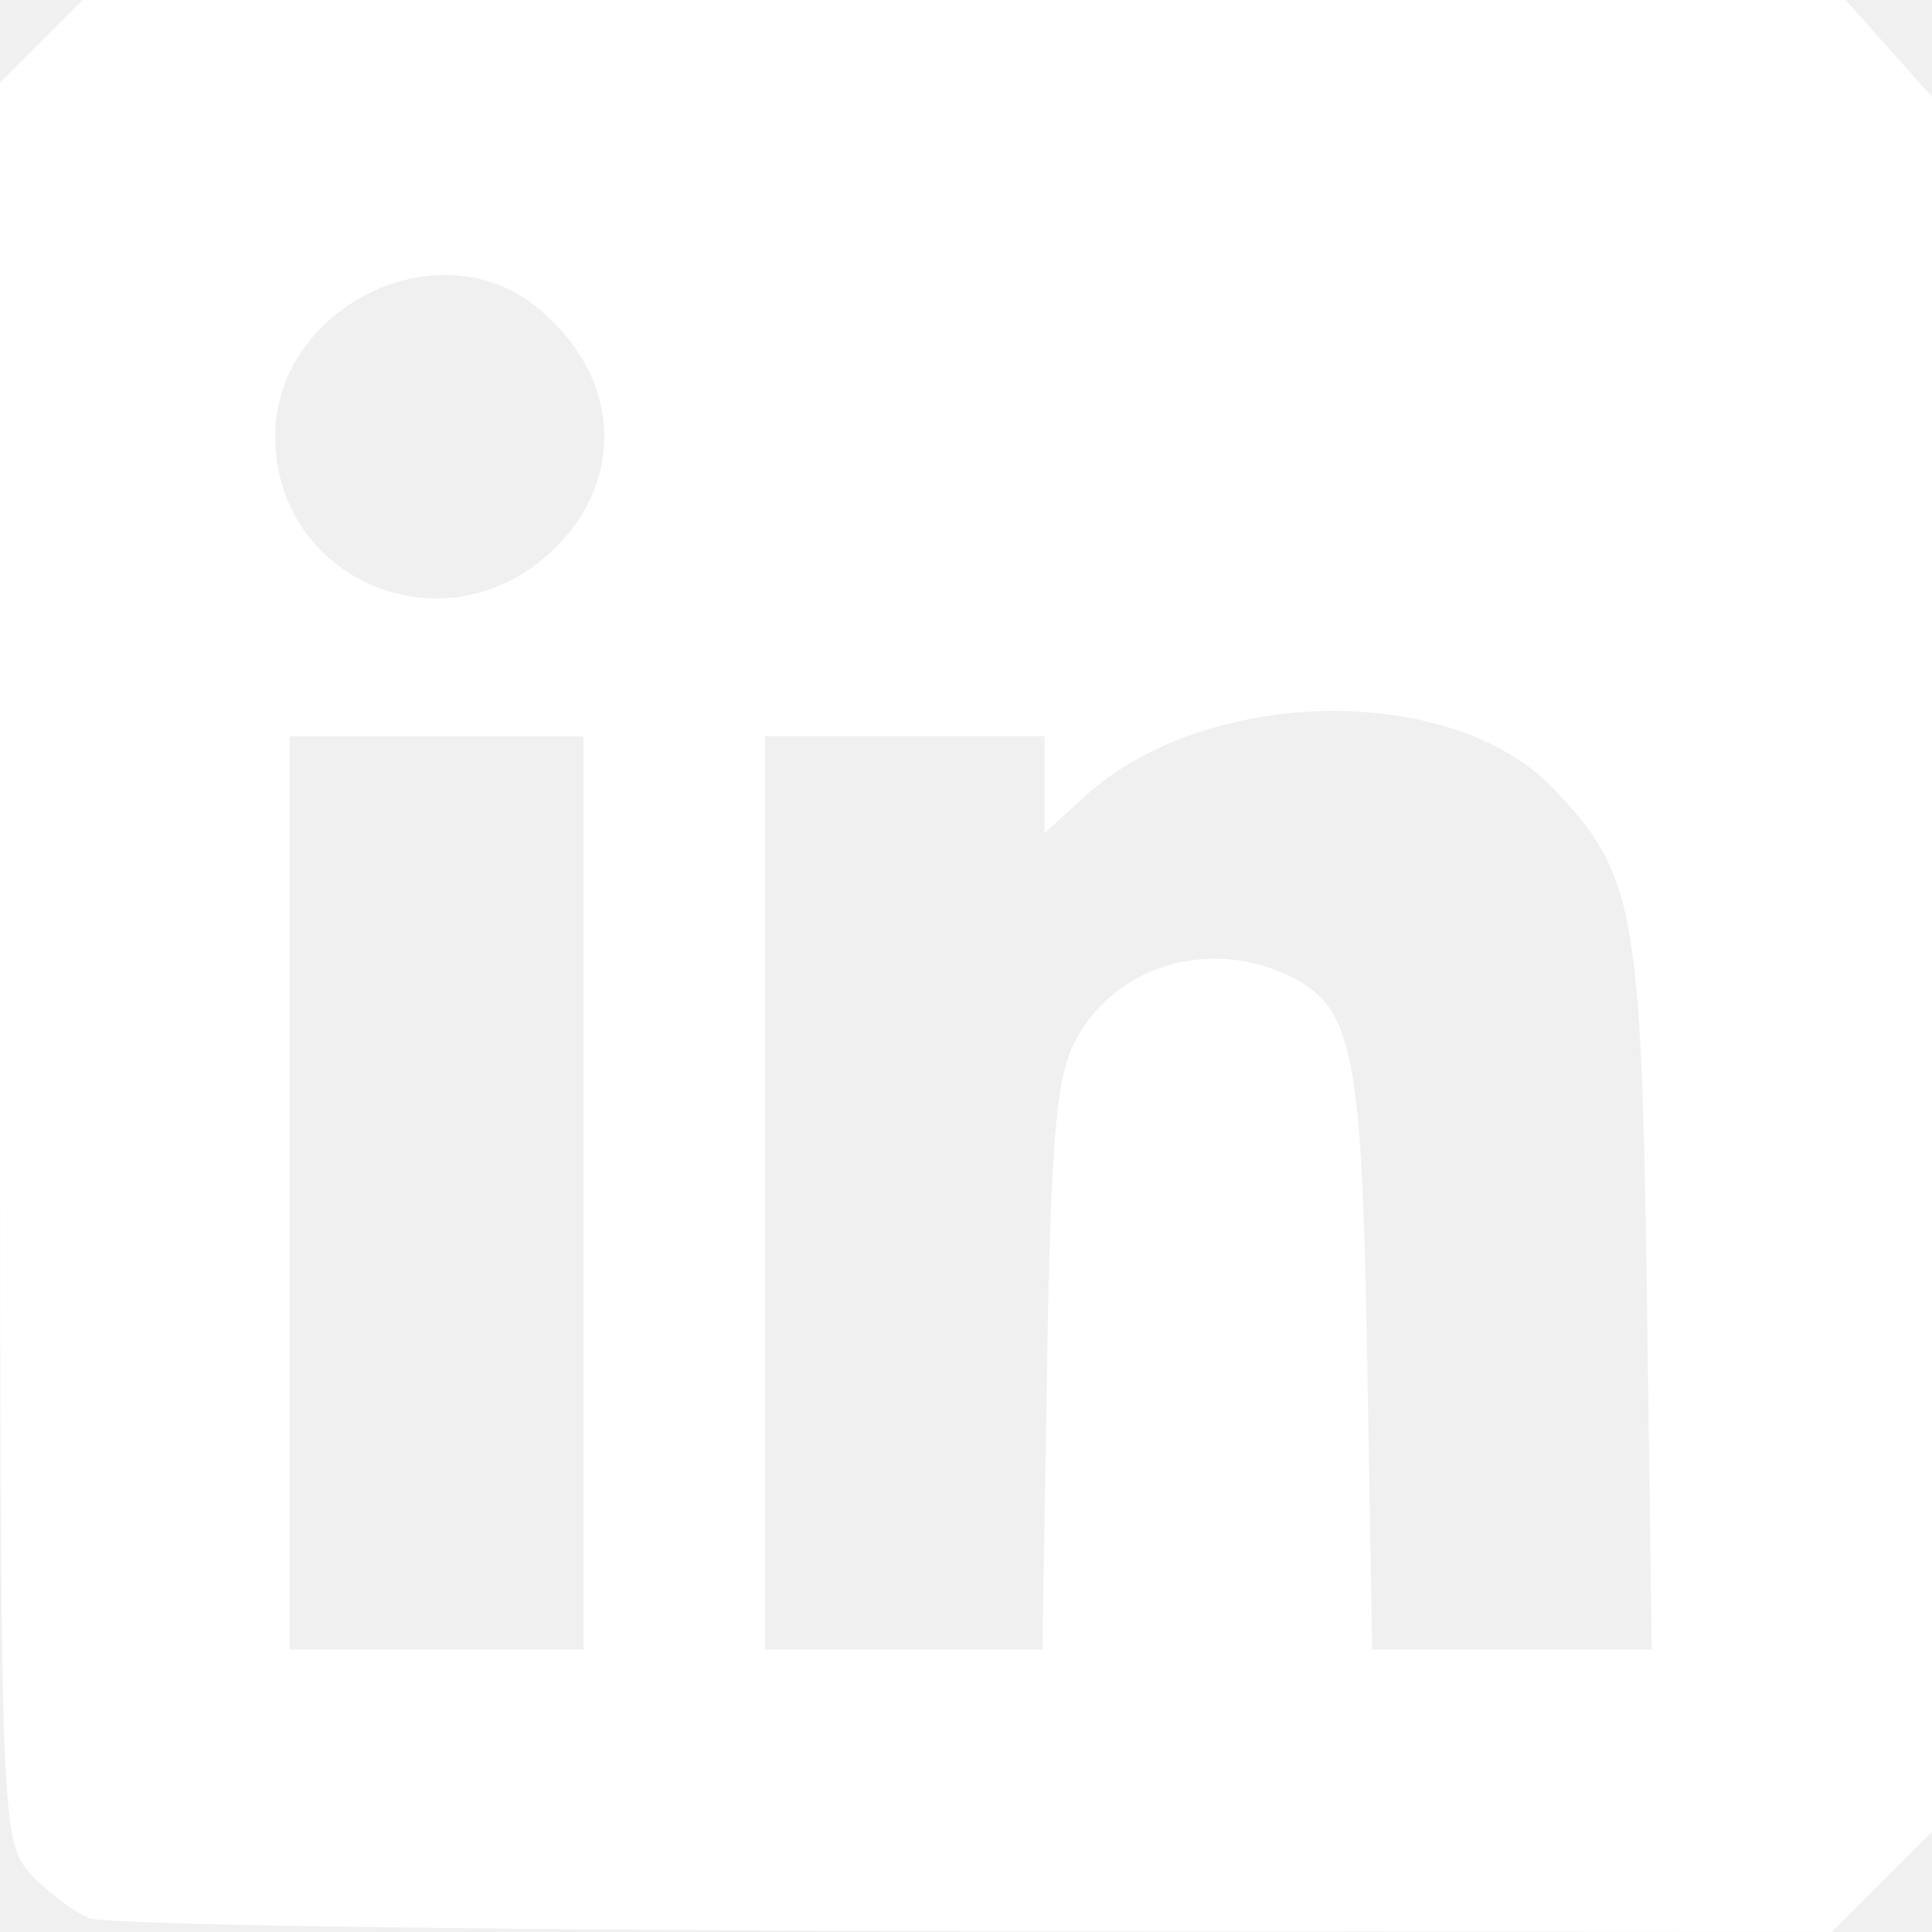
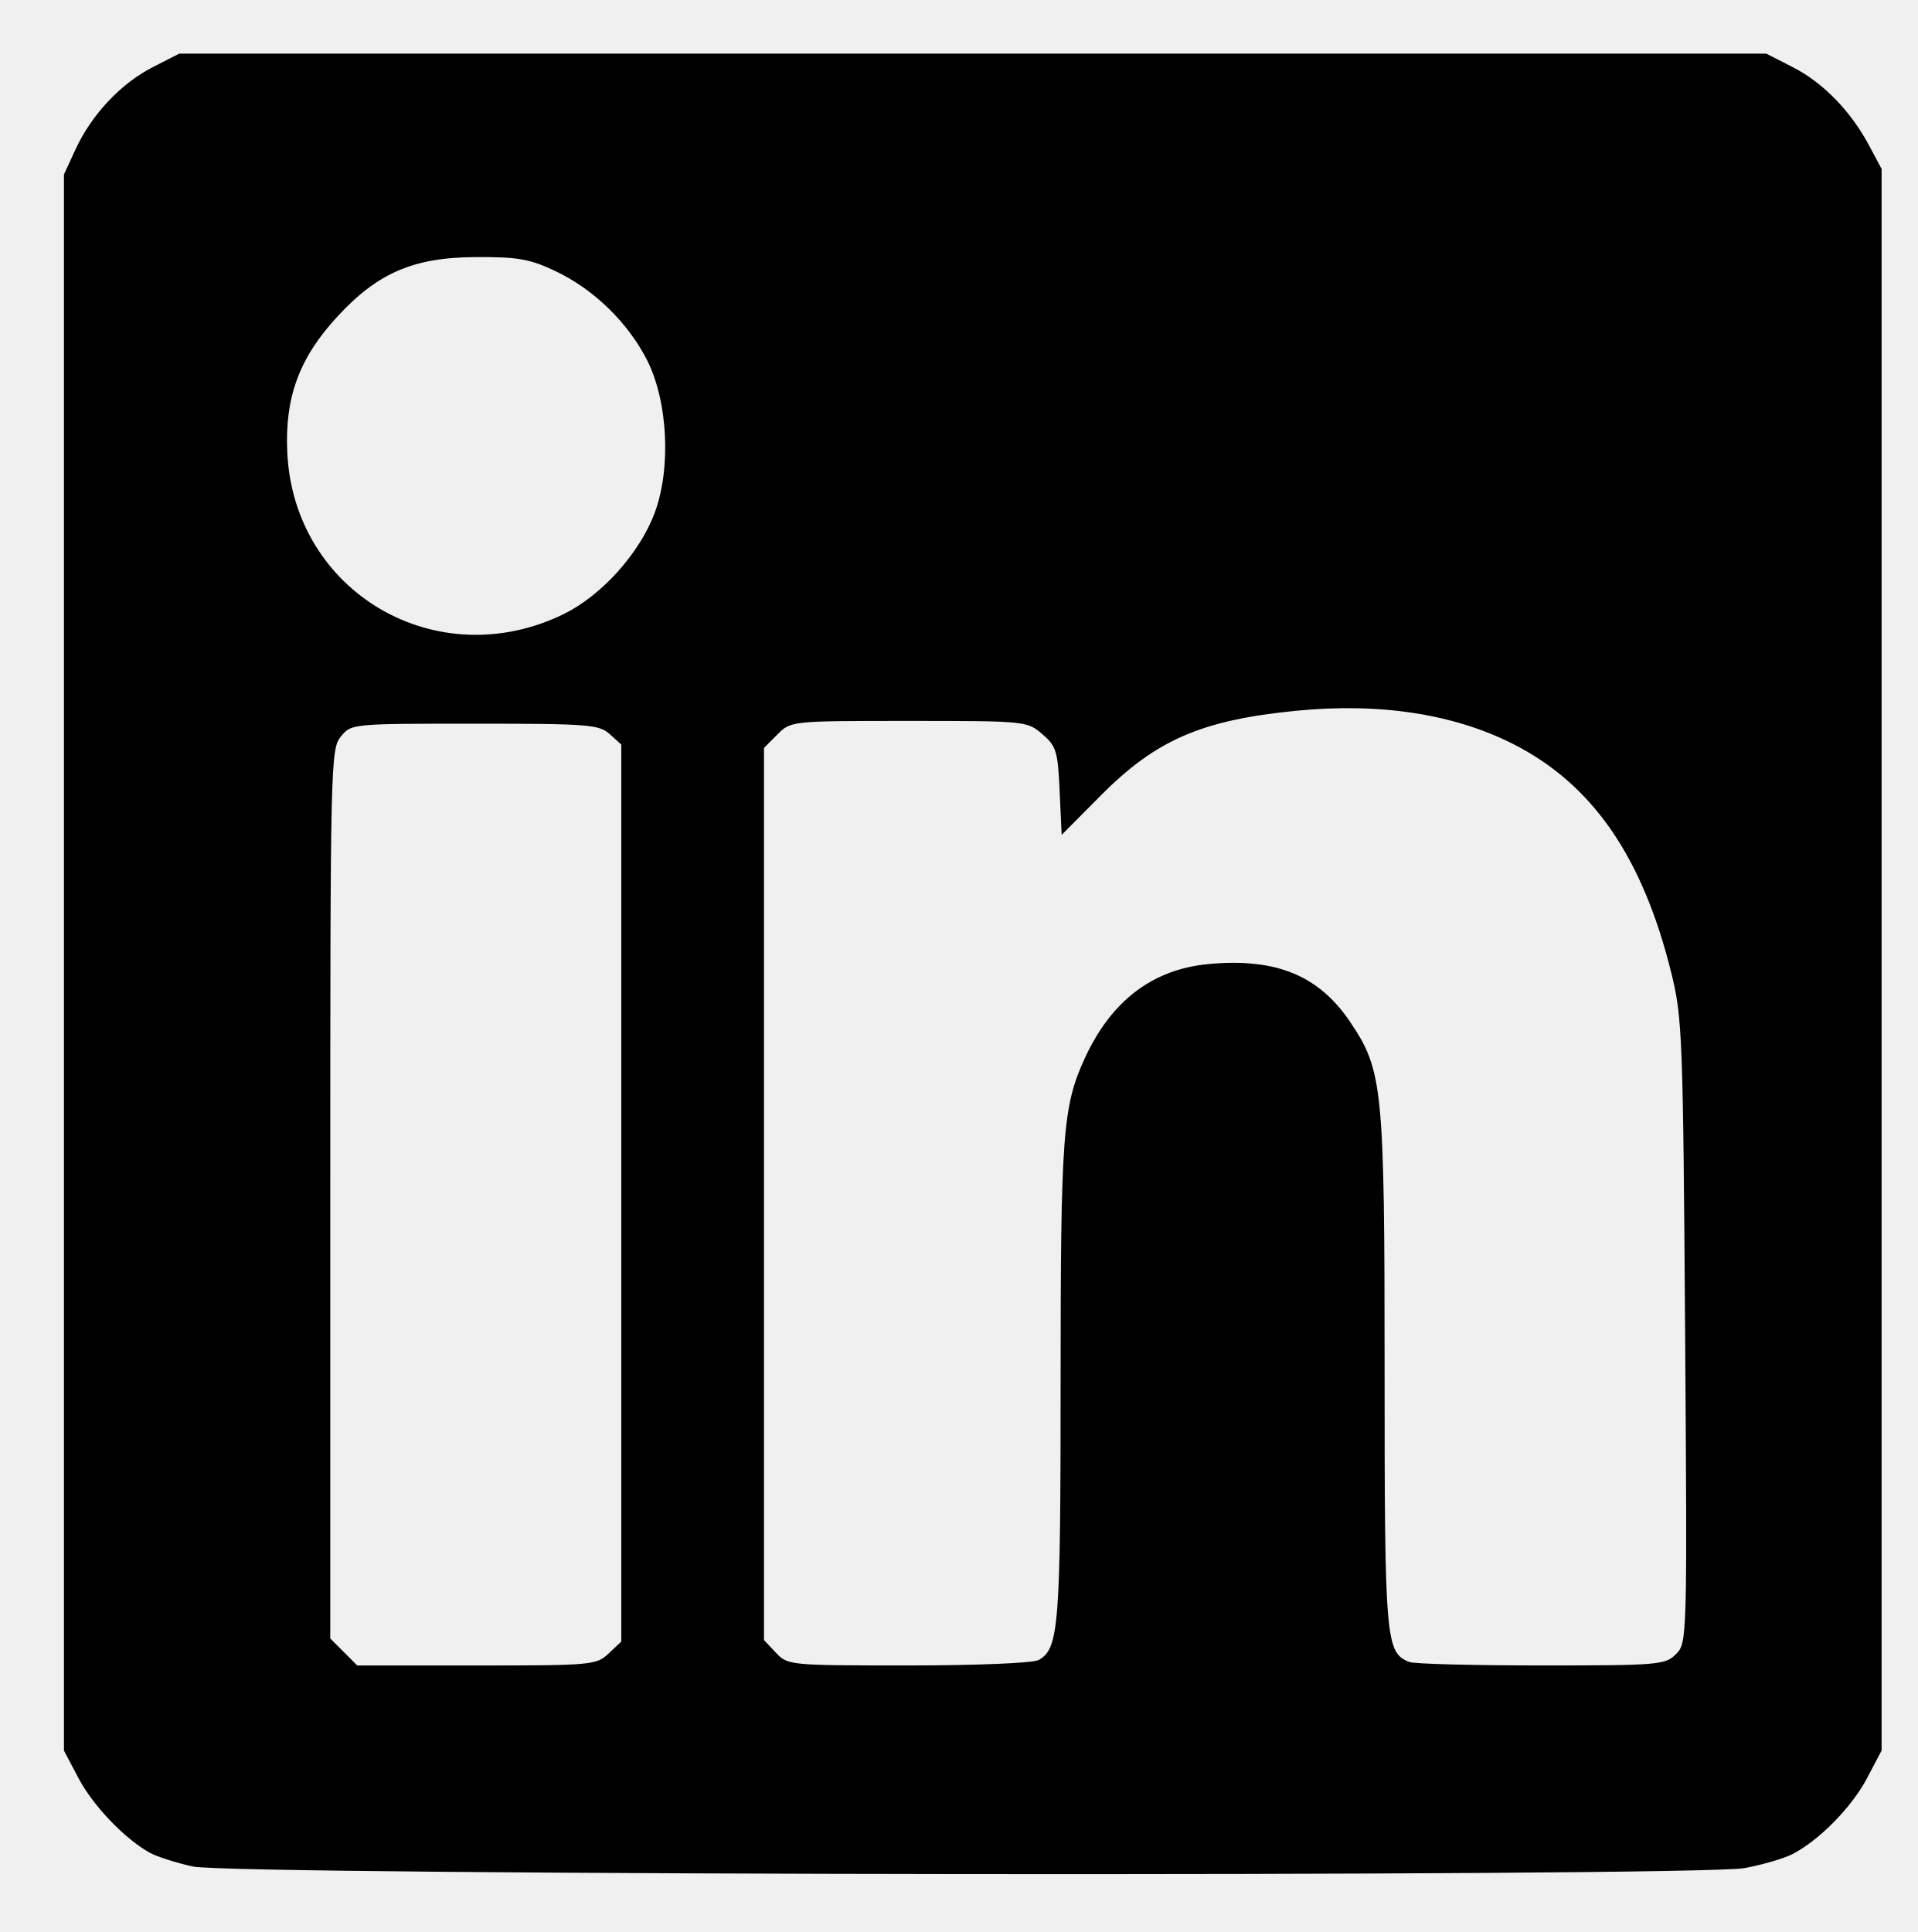
- <svg xmlns="http://www.w3.org/2000/svg" width="49.415mm" height="49.415mm" viewBox="0 0 49.415 49.415" version="1.1" id="svg5">
+ <svg xmlns="http://www.w3.org/2000/svg" viewBox="0 0 53.622 54.013" version="1.1" id="svg5">
  <defs id="defs2" />
-   <g id="layer1" transform="translate(-69.53444,-121.6761)">
-     <path style="fill:#ffffff;stroke:#ffffff;stroke-width:0.836" d="m 271.582,644.908 c -1.532,-0.627 -4.039,-2.533 -5.571,-4.236 -2.721,-3.024 -2.785,-5.057 -2.785,-87.874 v -84.778 l 3.862,-3.862 3.862,-3.862 h 85.039 85.039 l 4.064,4.548 4.064,4.548 v 83.681 83.681 l -4.735,4.735 -4.735,4.735 -82.658,-0.088 c -45.462,-0.049 -83.912,-0.601 -85.444,-1.228 z m 48.049,-69.712 v -44.567 h -14.624 -14.624 v 44.567 44.567 h 14.624 14.624 z m 44.811,17.061 c 0.37,-22.499 0.877,-28.281 2.786,-31.762 3.744,-6.83 12.268,-9.437 19.732,-6.037 6.258,2.852 7.088,6.901 7.603,37.102 l 0.481,28.203 h 13.932 13.932 l -0.477,-34.47 c -0.52,-37.535 -1.192,-41.16 -9.173,-49.493 -10.044,-10.486 -34.036,-10.065 -45.925,0.805 l -3.134,2.865 v -4.421 -4.421 h -13.927 -13.927 v 44.567 44.567 h 13.823 13.823 z M 315.924,513.926 c 8.061,-7.078 7.54,-17.981 -1.187,-24.846 -9.84,-7.74 -25.746,0.29 -25.746,12.997 0,14.036 16.284,21.199 26.934,11.849 z" id="path873" transform="scale(0.2645833)" />
+   <g id="layer1" transform="translate(-15.27103,-123.5069)">
+     <path style="stroke:none;stroke-width:1.741;stroke-miterlimit:4;stroke-dasharray:none" d="m 20.666,175.69 c -0.464,-0.102 -1.006,-0.275 -1.203,-0.384 -0.698,-0.384 -1.589,-1.314 -1.994,-2.081 l -0.41,-0.777 v -22.032 -22.032 l 0.328,-0.71 c 0.447,-0.966 1.264,-1.834 2.154,-2.289 l 0.742,-0.379 h 22.185 22.185 l 0.742,0.379 c 0.844,0.431 1.617,1.224 2.131,2.186 l 0.352,0.659 v 22.108 22.108 l -0.41,0.777 c -0.427,0.809 -1.332,1.731 -2.079,2.117 -0.239,0.124 -0.843,0.3 -1.342,0.393 -1.356,0.251 -42.231,0.209 -43.38,-0.044 z m 11.62,-5.956 0.355,-0.334 V 156.862 144.323 l -0.323,-0.292 c -0.298,-0.269 -0.596,-0.292 -3.775,-0.292 -3.442,0 -3.453,7.9e-4 -3.745,0.362 -0.284,0.35 -0.293,0.783 -0.293,12.788 v 12.426 l 0.377,0.377 0.377,0.377 h 3.336 c 3.214,0 3.349,-0.012 3.692,-0.334 z m 12.018,0.184 c 0.571,-0.306 0.62,-0.921 0.62,-7.758 0,-6.918 0.059,-7.72 0.669,-9.052 0.745,-1.627 1.903,-2.507 3.487,-2.651 1.874,-0.17 3.066,0.322 3.943,1.626 0.912,1.356 0.959,1.832 0.959,9.763 0,7.545 0.028,7.87 0.698,8.127 0.137,0.052 1.797,0.095 3.69,0.095 3.27,0 3.458,-0.016 3.758,-0.316 0.313,-0.313 0.316,-0.397 0.256,-9.02 -0.057,-8.203 -0.078,-8.779 -0.382,-10.009 -0.804,-3.262 -2.21,-5.297 -4.436,-6.421 -1.663,-0.84 -3.735,-1.155 -6.068,-0.923 -2.633,0.261 -3.907,0.814 -5.447,2.364 l -1.098,1.105 -0.056,-1.224 c -0.051,-1.117 -0.093,-1.257 -0.485,-1.593 -0.424,-0.365 -0.466,-0.369 -3.728,-0.369 -3.298,0 -3.299,1.2e-4 -3.676,0.377 l -0.377,0.377 v 12.471 12.471 l 0.334,0.355 c 0.329,0.35 0.38,0.355 3.695,0.355 1.899,0 3.483,-0.065 3.642,-0.15 z M 31.036,140.671 c 1.053,-0.515 2.11,-1.689 2.534,-2.813 0.471,-1.249 0.376,-3.145 -0.215,-4.297 -0.537,-1.047 -1.493,-1.973 -2.555,-2.475 -0.719,-0.34 -1.05,-0.398 -2.226,-0.392 -1.75,0.008 -2.757,0.445 -3.895,1.69 -1.046,1.144 -1.445,2.234 -1.377,3.758 0.176,3.926 4.178,6.27 7.735,4.53 z" id="path1303" />
  </g>
</svg>
